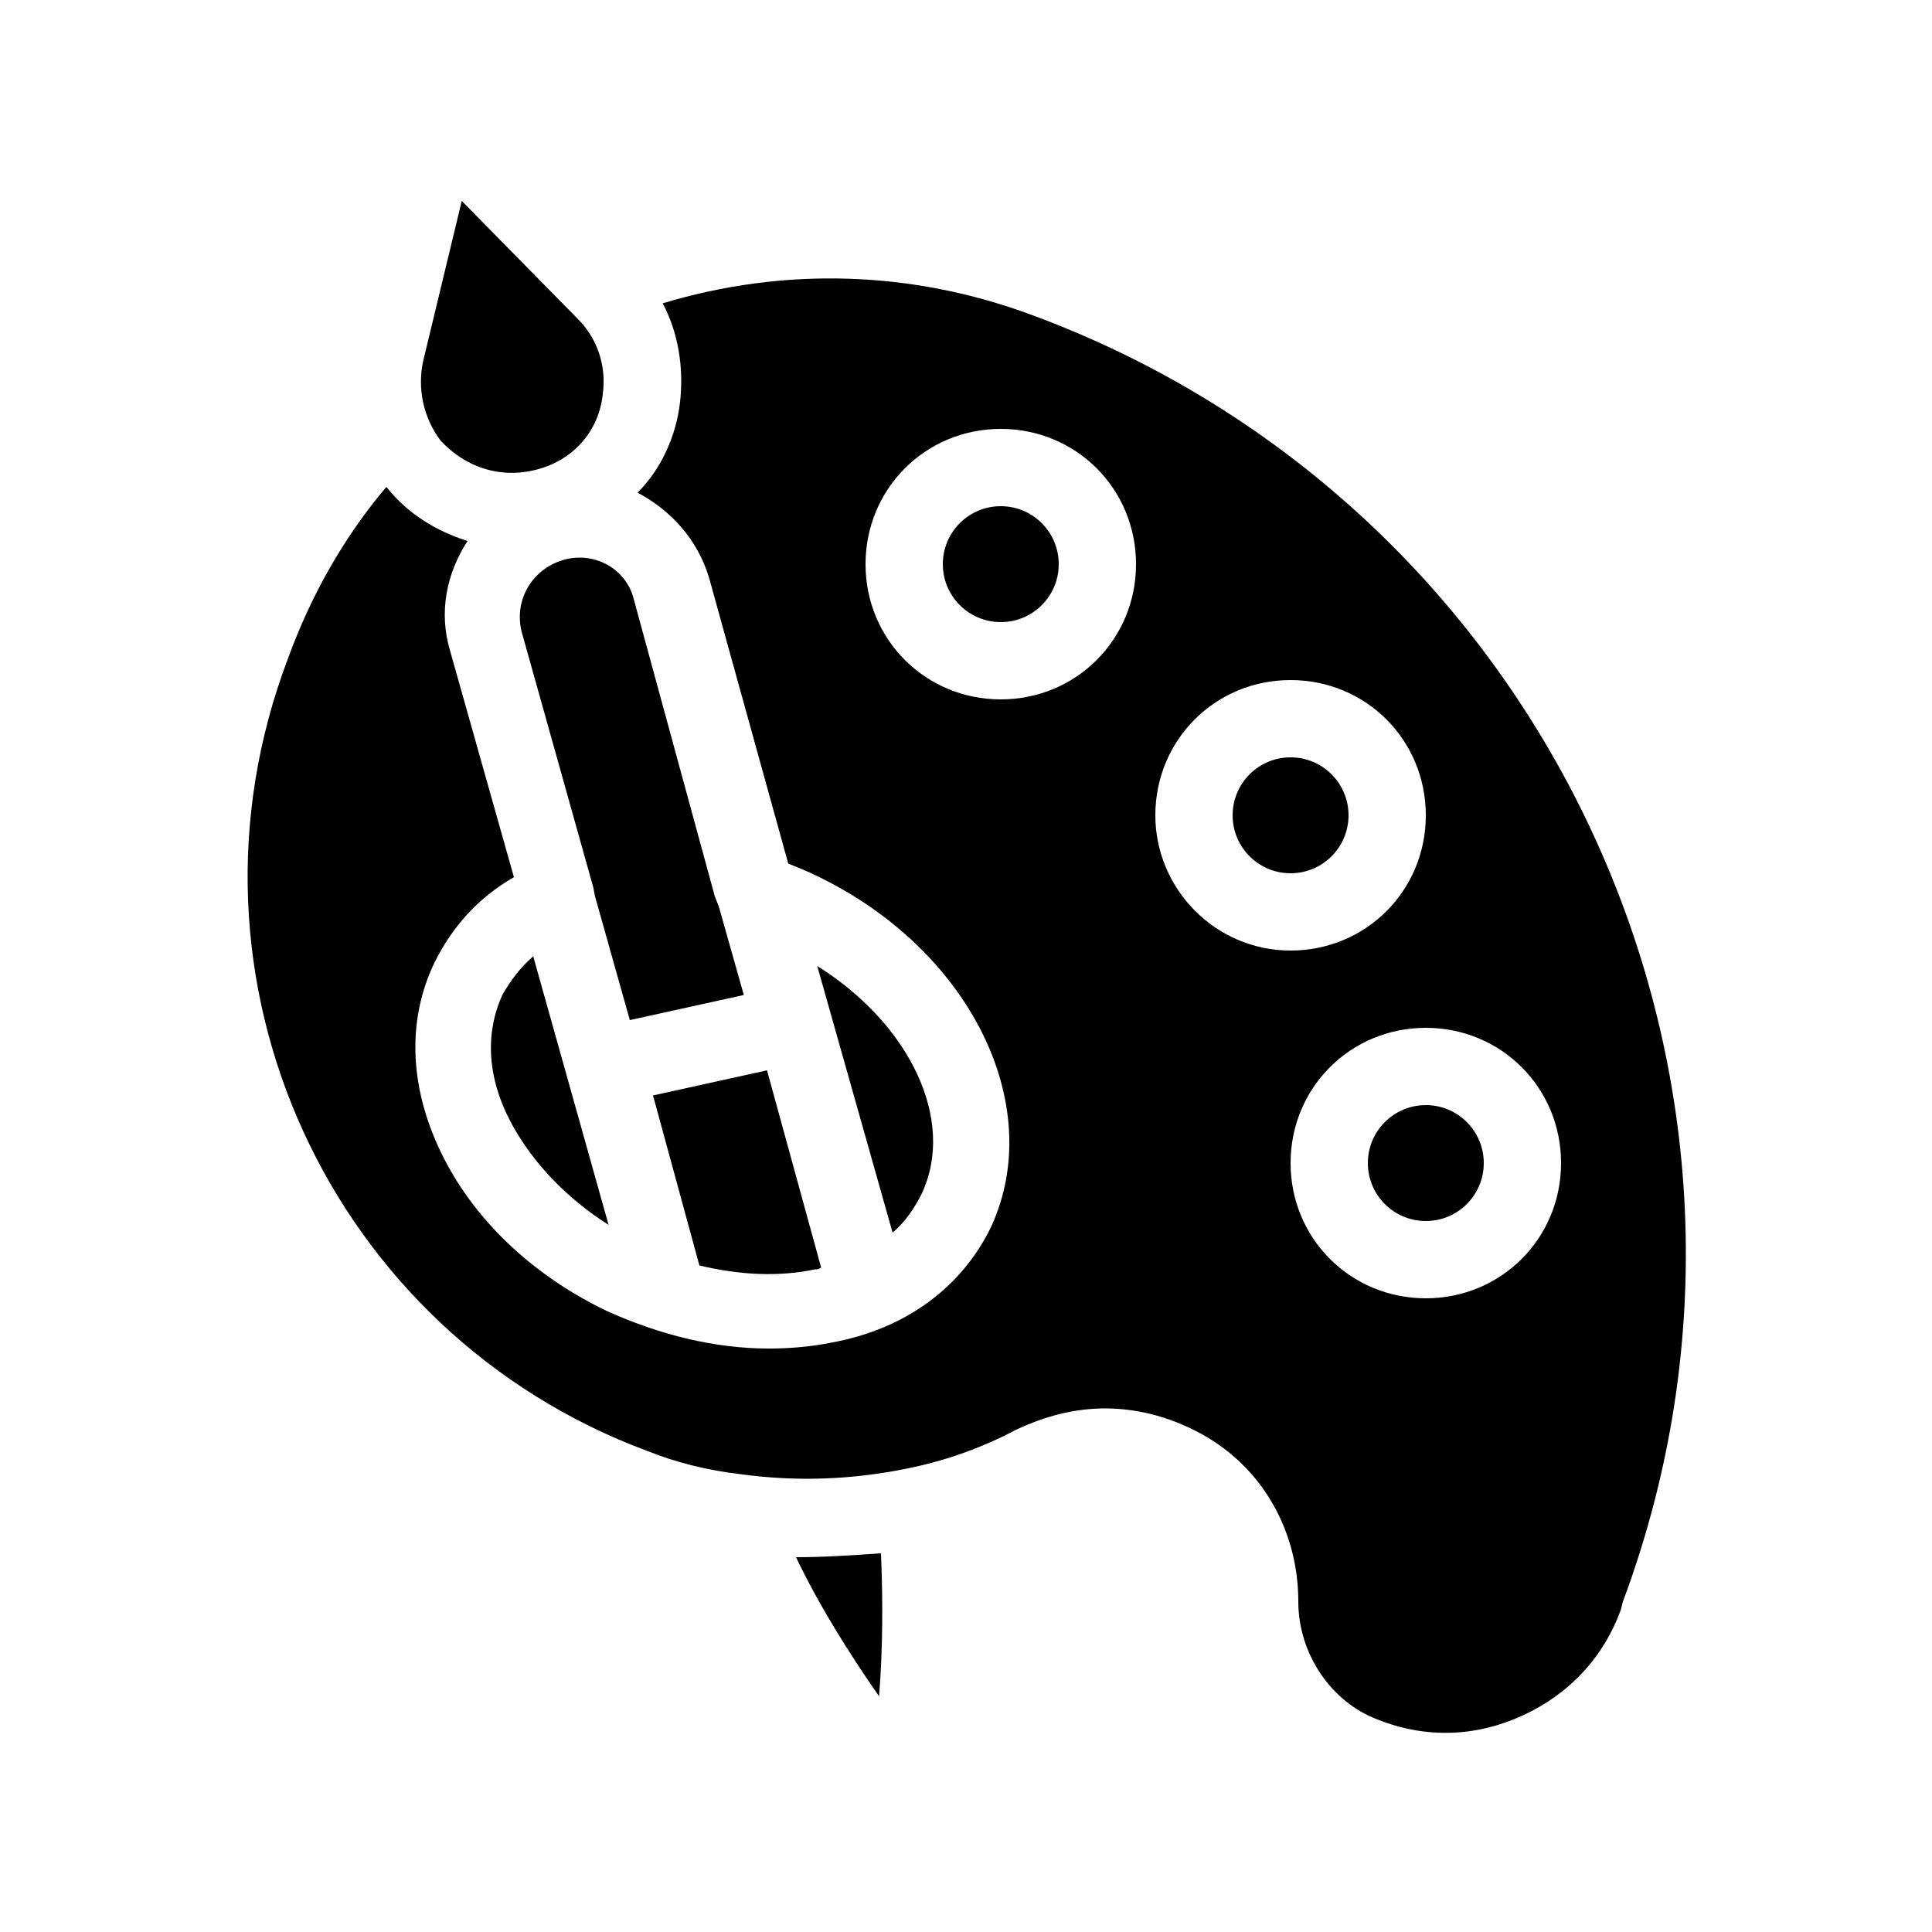
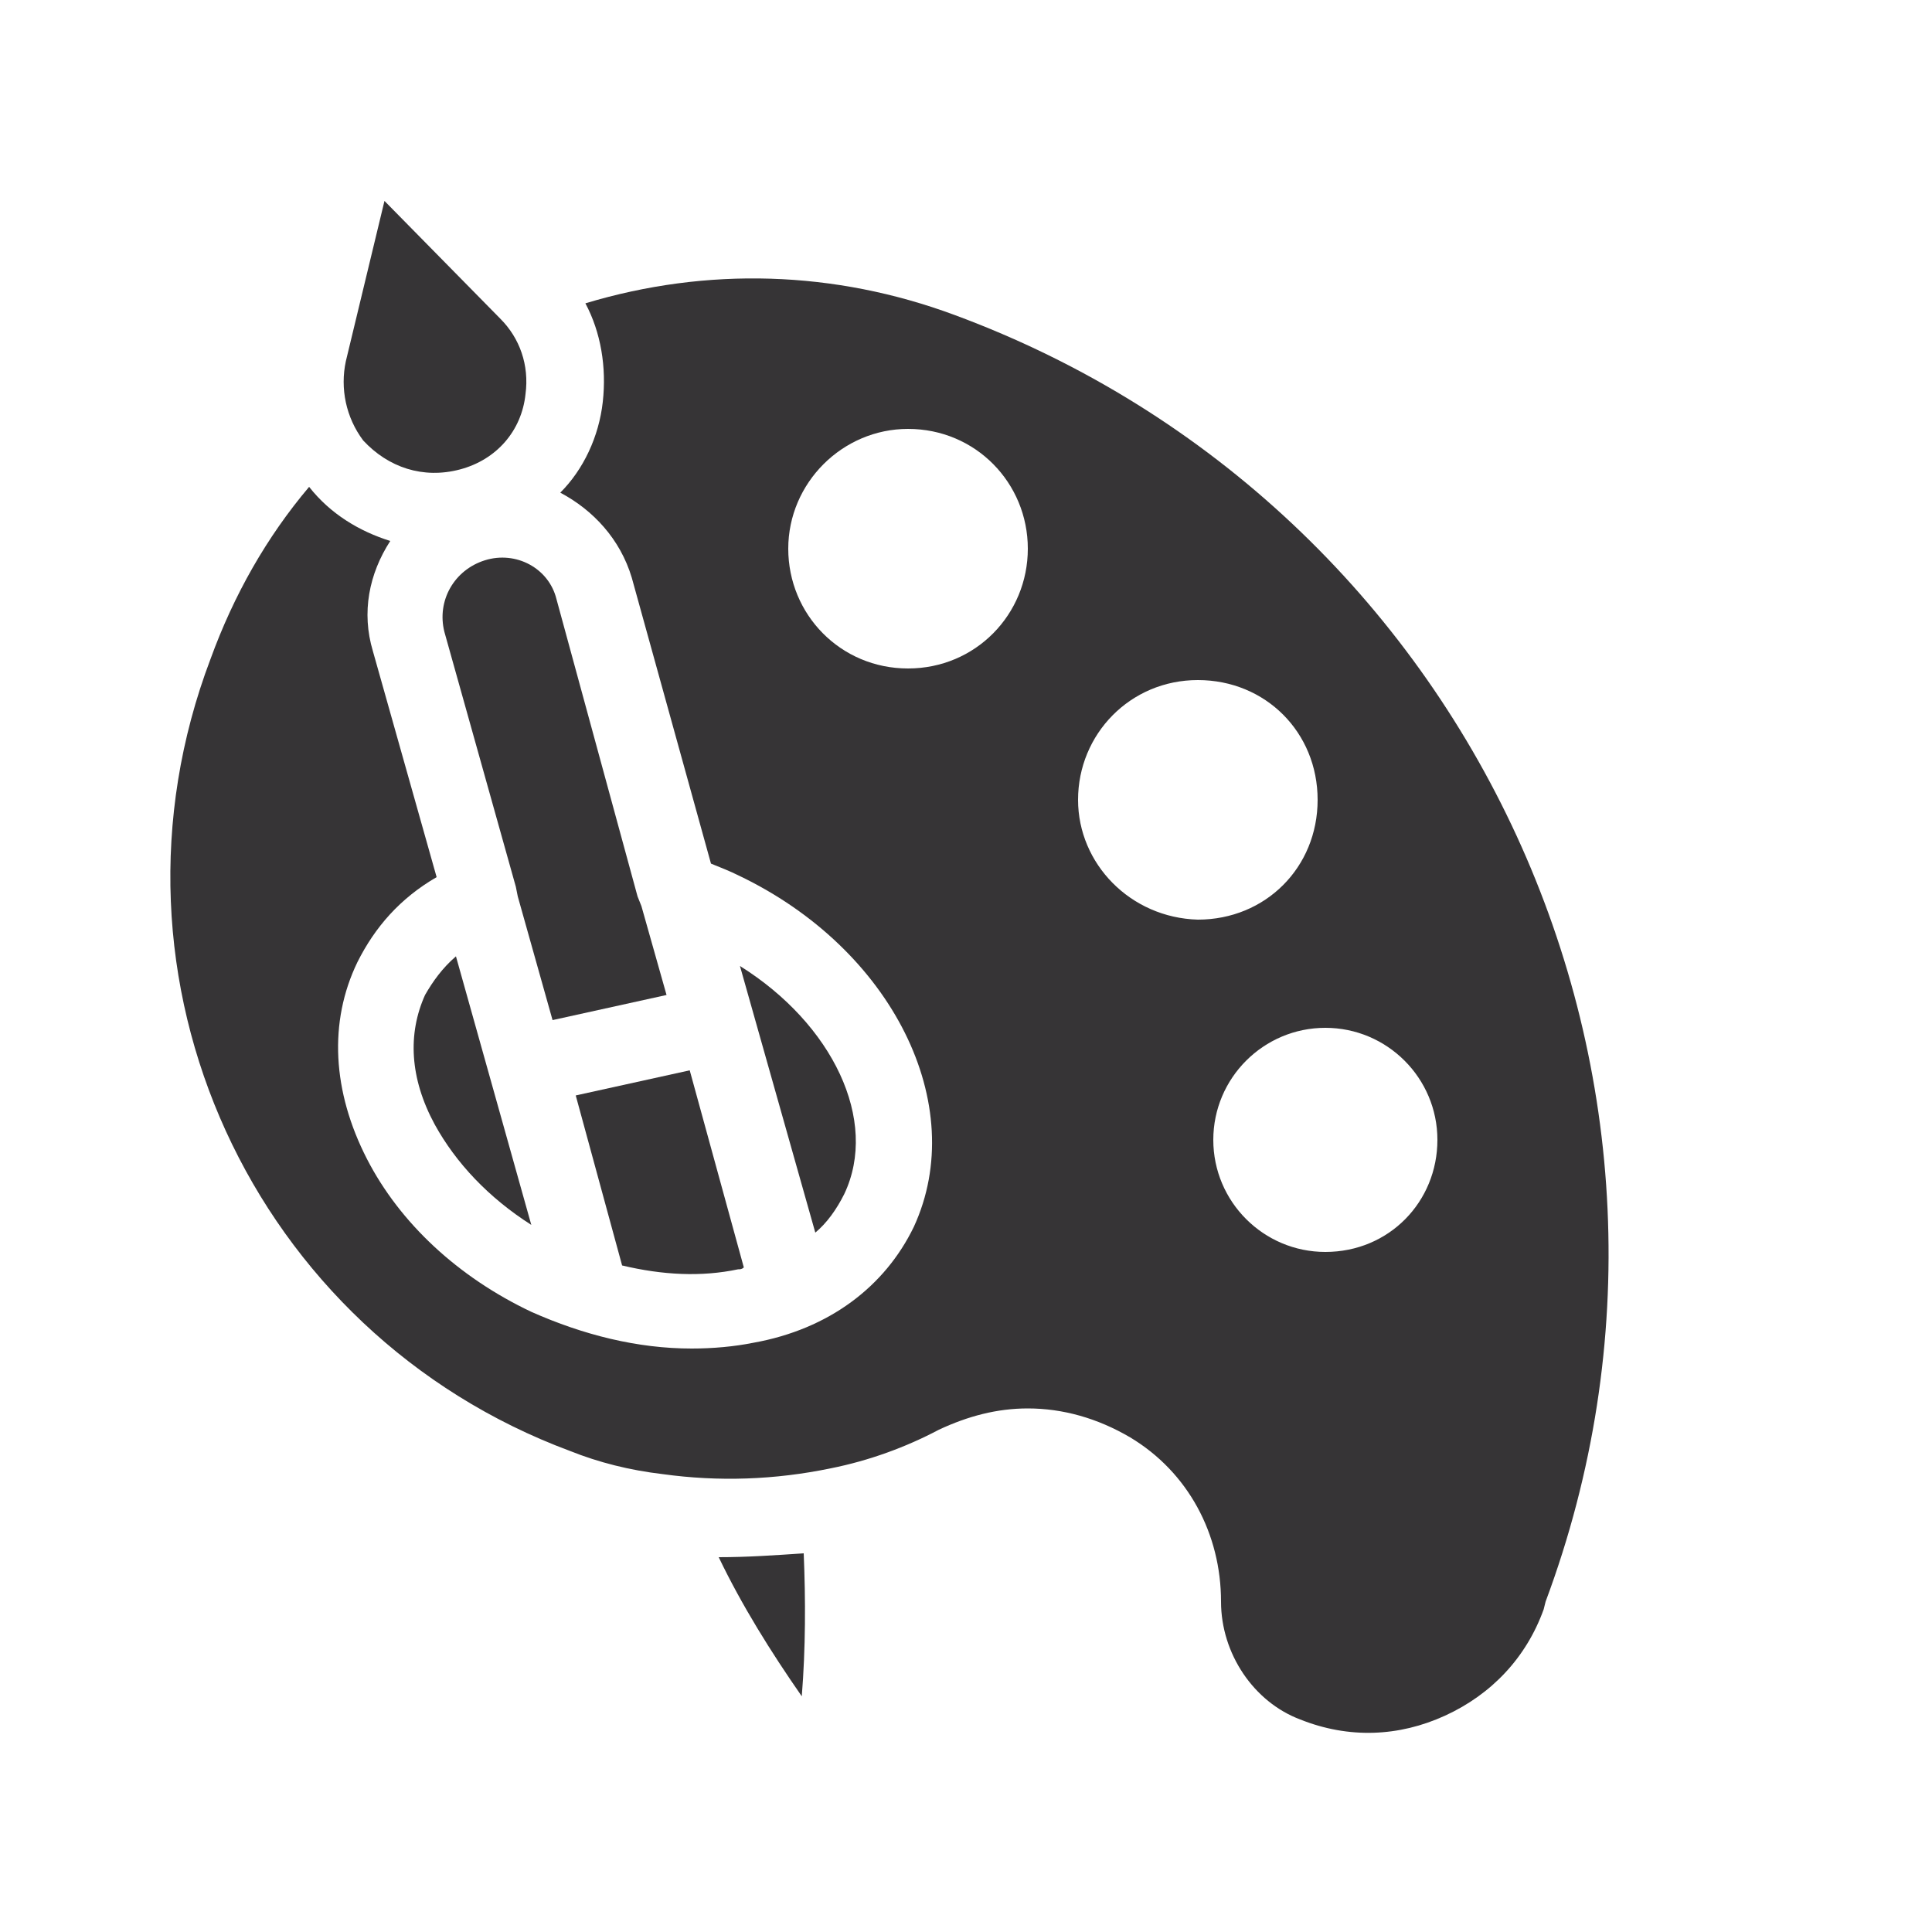
<svg xmlns="http://www.w3.org/2000/svg" version="1.1" id="Layer_1" x="0px" y="0px" viewBox="0 0 100 100" style="enable-background:new 0 0 100 100;" xml:space="preserve">
+   <style type="text/css">
+ 	.st0{fill:#363436;}
+ </style>
  <g>
-     <path d="M41.2,80.6c1.2,2.5,2.7,4.9,4.3,7.2c0.2-2.5,0.2-5,0.1-7.4C44.1,80.5,42.7,80.6,41.2,80.6z" />
-     <path d="M53.4,16.3c-6.2-2.3-12.8-2.5-19.1-0.6c0.8,1.5,1.1,3.3,0.9,5.1c-0.2,1.8-1,3.5-2.2,4.7c1.7,0.9,3.1,2.4,3.7,4.4l4.1,14.8   c0.5,0.2,1,0.4,1.4,0.6c8,3.8,12,11.9,9.1,18.2c-1.5,3.1-4.4,5.3-8.3,6c-1,0.2-2.1,0.3-3.2,0.3c-2.8,0-5.6-0.7-8.3-1.9   c-3.8-1.8-6.8-4.6-8.5-7.9c-1.8-3.5-2-7.1-0.5-10.2c0.9-1.8,2.2-3.3,4.1-4.4l-3.3-11.7c-0.6-2-0.2-4,0.9-5.7   c-1.6-0.5-3.1-1.4-4.2-2.8c-2.2,2.6-3.9,5.6-5.1,8.9C8.6,50.7,17.1,69,33.5,75.1c1.5,0.6,3.1,1,4.8,1.2c2.9,0.4,5.8,0.3,8.7-0.3   c2-0.4,3.9-1.1,5.6-2c1.5-0.7,3-1.1,4.6-1.1c1.8,0,3.6,0.5,5.3,1.5c3,1.8,4.7,5,4.7,8.5c0,2.7,1.7,5.2,4.1,6.1   c2.5,1,5.1,0.9,7.5-0.2c2.4-1.1,4.2-3,5.1-5.5l0.1-0.4C94,56.1,80.2,26.2,53.4,16.3z M51.8,36.2c-3.9,0-7-3.1-7-7s3.1-7,7-7   s7,3.1,7,7S55.7,36.2,51.8,36.2z M59.8,42.2c0-3.9,3.1-7,7-7s7,3.1,7,7s-3.1,7-7,7S59.8,46,59.8,42.2z M73.8,67.2c-3.9,0-7-3.1-7-7   s3.1-7,7-7s7,3.1,7,7S77.7,67.2,73.8,67.2z" />
-     <circle cx="51.8" cy="29.2" r="3" />
-     <circle cx="66.8" cy="42.2" r="3" />
-     <circle cx="73.8" cy="60.2" r="3" />
-     <path d="M33.8,56.7l2.4,8.8c2.1,0.5,4.1,0.6,6,0.2c0.1,0,0.2,0,0.3-0.1l-2.8-10.2L33.8,56.7z" />
-     <path d="M47.7,61.8C49.5,58,47.1,53,42.3,50l3.9,13.8C46.8,63.3,47.3,62.6,47.7,61.8z" />
-     <path d="M26,51.5c-0.9,2-0.8,4.3,0.5,6.7c1.1,2,2.8,3.8,5,5.2l-3.9-13.9C26.9,50.1,26.4,50.8,26,51.5z" />
-     <path d="M27.8,24.3c1.9-0.5,3.2-2,3.4-3.9c0.2-1.5-0.3-2.9-1.3-3.9l-6-6.1l-2,8.3c-0.3,1.4,0,2.9,0.9,4.1   C24.1,24.2,25.9,24.8,27.8,24.3z" />
-     <path d="M29.1,29c-1.6,0.5-2.5,2.1-2.1,3.7l3.7,13.2l0.1,0.5l1.8,6.4l5.9-1.3l-1.3-4.6c0,0,0,0,0,0l-0.2-0.5L32.8,31   C32.4,29.4,30.7,28.5,29.1,29z" />
+     <path class="st0" d="M37.2,80.6c1.2,2.5,2.7,4.9,4.3,7.2c0.2-2.5,0.2-5,0.1-7.4C40.1,80.5,38.7,80.6,37.2,80.6z" />
+     <path class="st0" d="M49.4,16.3c-6.2-2.3-12.8-2.5-19.1-0.6c0.8,1.5,1.1,3.3,0.9,5.1c-0.2,1.8-1,3.5-2.2,4.7   c1.7,0.9,3.1,2.4,3.7,4.4l4.1,14.8c0.5,0.2,1,0.4,1.4,0.6c8,3.8,12,11.9,9.1,18.2c-1.5,3.1-4.4,5.3-8.3,6c-1,0.2-2.1,0.3-3.2,0.3   c-2.8,0-5.6-0.7-8.3-1.9c-3.8-1.8-6.8-4.6-8.5-7.9c-1.8-3.5-2-7.1-0.5-10.2c0.9-1.8,2.2-3.3,4.1-4.4l-3.3-11.7   c-0.6-2-0.2-4,0.9-5.7c-1.6-0.5-3.1-1.4-4.2-2.8c-2.2,2.6-3.9,5.6-5.1,8.9c-6.3,16.6,2.2,34.9,18.6,41c1.5,0.6,3.1,1,4.8,1.2   c2.9,0.4,5.8,0.3,8.7-0.3c2-0.4,3.9-1.1,5.6-2c1.5-0.7,3-1.1,4.6-1.1c1.8,0,3.6,0.5,5.3,1.5c3,1.8,4.7,5,4.7,8.5   c0,2.7,1.7,5.2,4.1,6.1c2.5,1,5.1,0.9,7.5-0.2s4.2-3,5.1-5.5l0.1-0.4C90,56.1,76.2,26.2,49.4,16.3z M47,34.6   c-3.5,0-6.2-2.8-6.2-6.2s2.8-6.2,6.2-6.2c3.5,0,6.2,2.8,6.2,6.2S50.5,34.6,47,34.6z M55.8,41.4c0-3.4,2.7-6.2,6.2-6.2   s6.2,2.7,6.2,6.2s-2.7,6.2-6.2,6.2C58.5,47.5,55.8,44.7,55.8,41.4z M68.6,64.8c-3.2,0-5.8-2.6-5.8-5.8s2.6-5.8,5.8-5.8   c3.2,0,5.8,2.6,5.8,5.8S71.9,64.8,68.6,64.8z" />
+     <path class="st0" d="M29.8,56.7l2.4,8.8c2.1,0.5,4.1,0.6,6,0.2c0.1,0,0.2,0,0.3-0.1l-2.8-10.2L29.8,56.7z" />
+     <path class="st0" d="M43.7,61.8C45.5,58,43.1,53,38.3,50l3.9,13.8C42.8,63.3,43.3,62.6,43.7,61.8z" />
+     <path class="st0" d="M22,51.5c-0.9,2-0.8,4.3,0.5,6.7c1.1,2,2.8,3.8,5,5.2l-3.9-13.9C22.9,50.1,22.4,50.8,22,51.5z" />
+     <path class="st0" d="M23.8,24.3c1.9-0.5,3.2-2,3.4-3.9c0.2-1.5-0.3-2.9-1.3-3.9l-6-6.1l-2,8.3c-0.3,1.4,0,2.9,0.9,4.1   C20.1,24.2,21.9,24.8,23.8,24.3z" />
+     <path class="st0" d="M25.1,29c-1.6,0.5-2.5,2.1-2.1,3.7l3.7,13.2l0.1,0.5l1.8,6.4l5.9-1.3l-1.3-4.6l0,0L33,46.4L28.8,31   C28.4,29.4,26.7,28.5,25.1,29z" />
  </g>
</svg>
